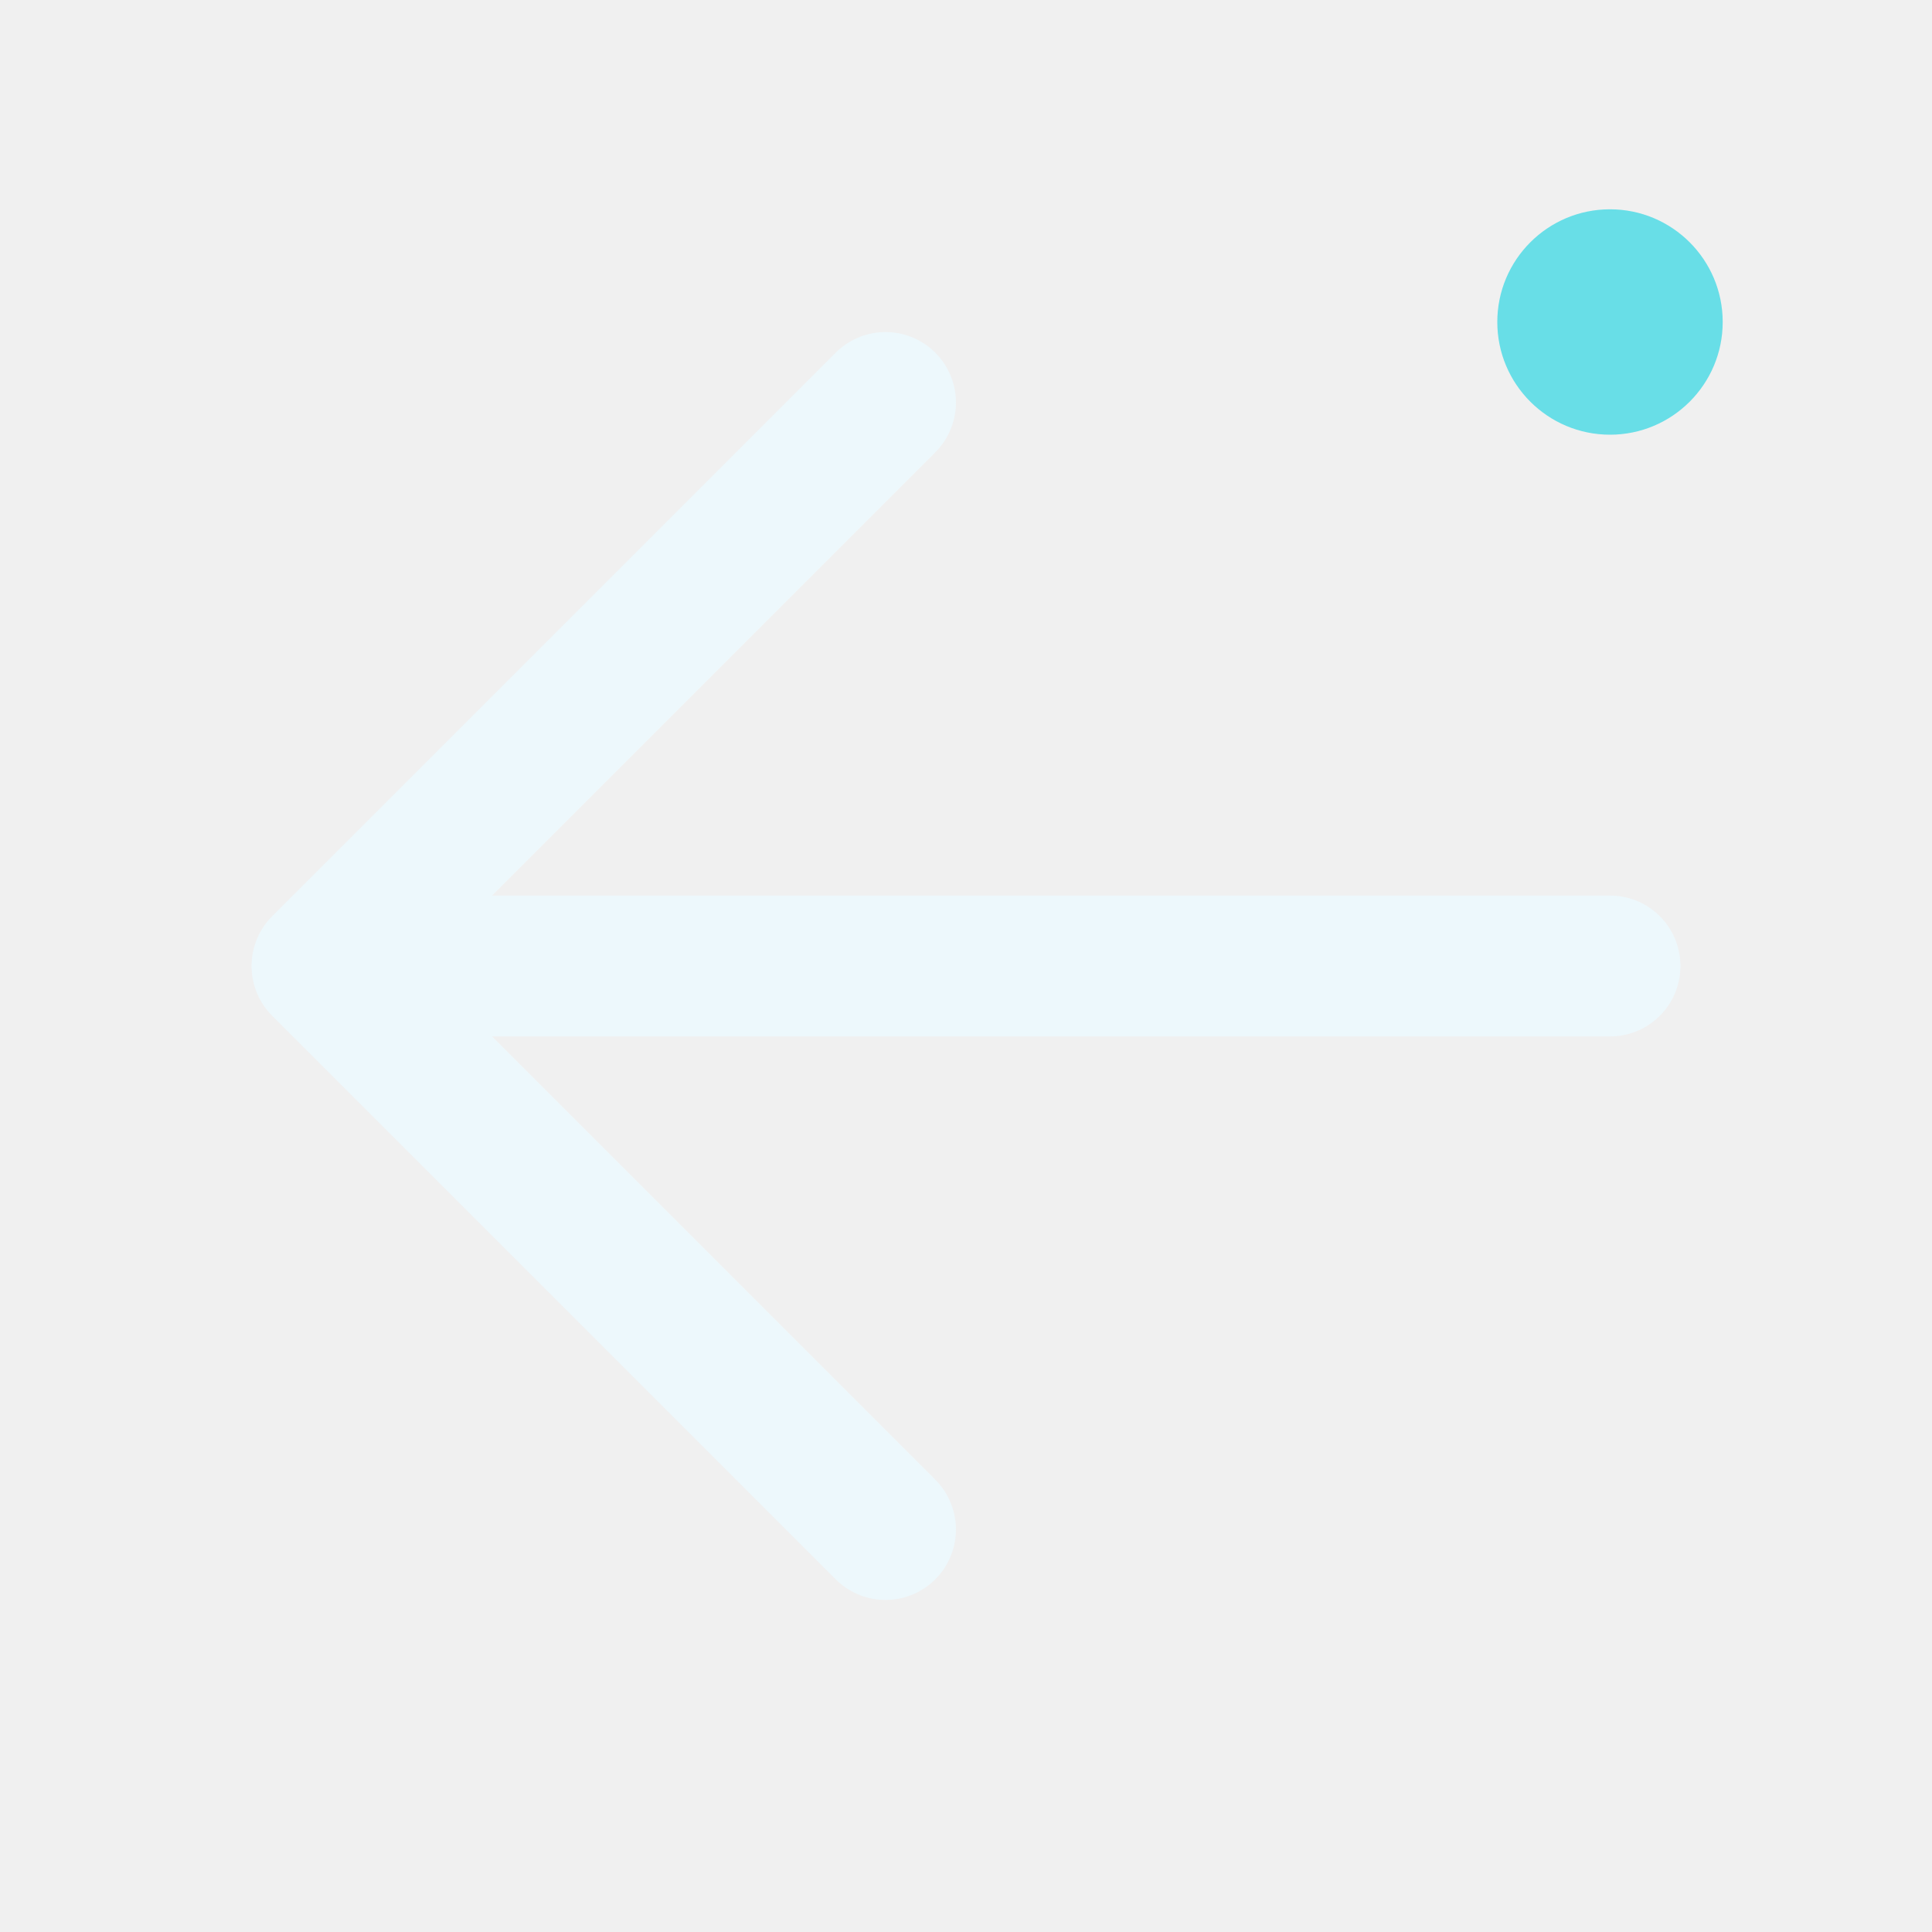
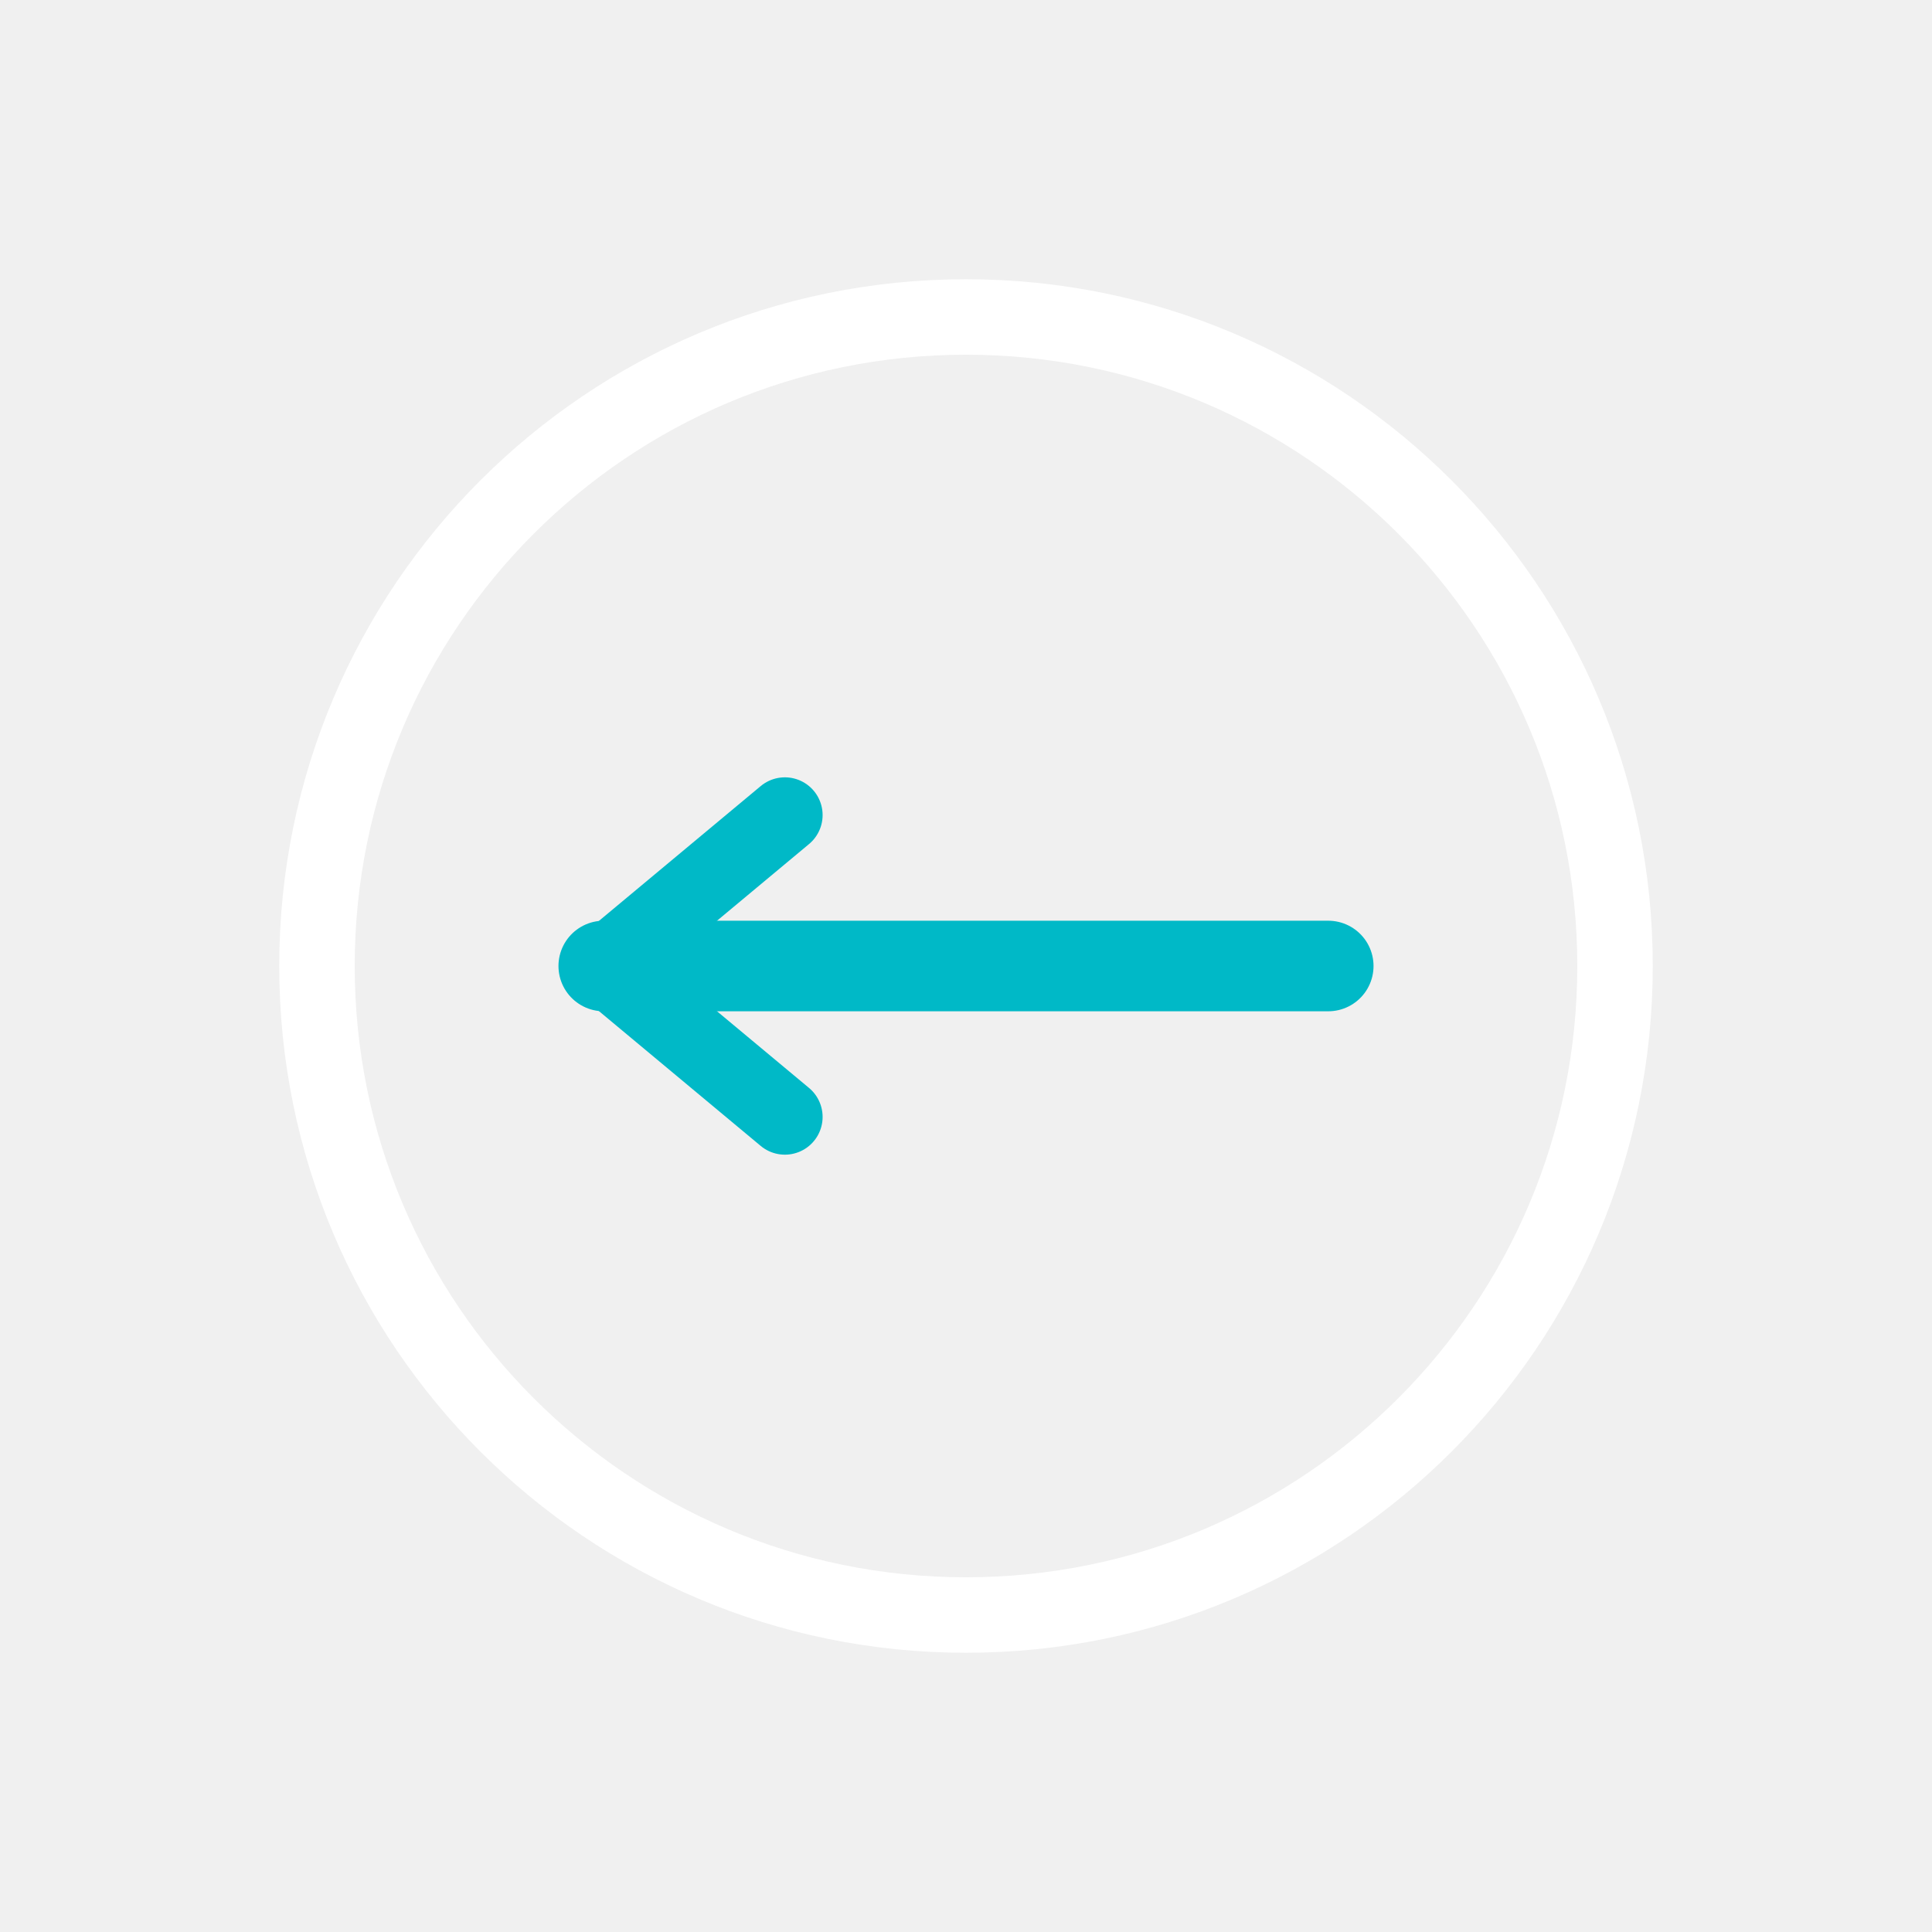
- <svg xmlns="http://www.w3.org/2000/svg" viewBox="0 0 24 24" fill="none" stroke="#EDF8FC" stroke-width="1.75" stroke-linecap="round" stroke-linejoin="round">
-   <g>
-     <path d="m11 5-7 7 7 7M4 12h16" />
+ <svg xmlns="http://www.w3.org/2000/svg" viewBox="0 0 128 128" width="512" height="512" role="img" aria-label="Regresar">
+   <g stroke-linecap="round" stroke-linejoin="round">
+     <circle cx="64" cy="64" r="43" stroke="#FFFFFF" stroke-width="5" fill="none" />
+     <path d="M88 64L40 64" fill="none" stroke="#00B9C7" stroke-width="6" stroke-linecap="round" stroke-linejoin="round" />
+     <path d="M52 54L40 64L52 74" fill="none" stroke="#00B9C7" stroke-width="5" stroke-linecap="round" stroke-linejoin="round" />
  </g>
-   <circle cx="20" cy="4" r="1.4" stroke="none" fill="#59DCE6" opacity=".9" />
</svg>
